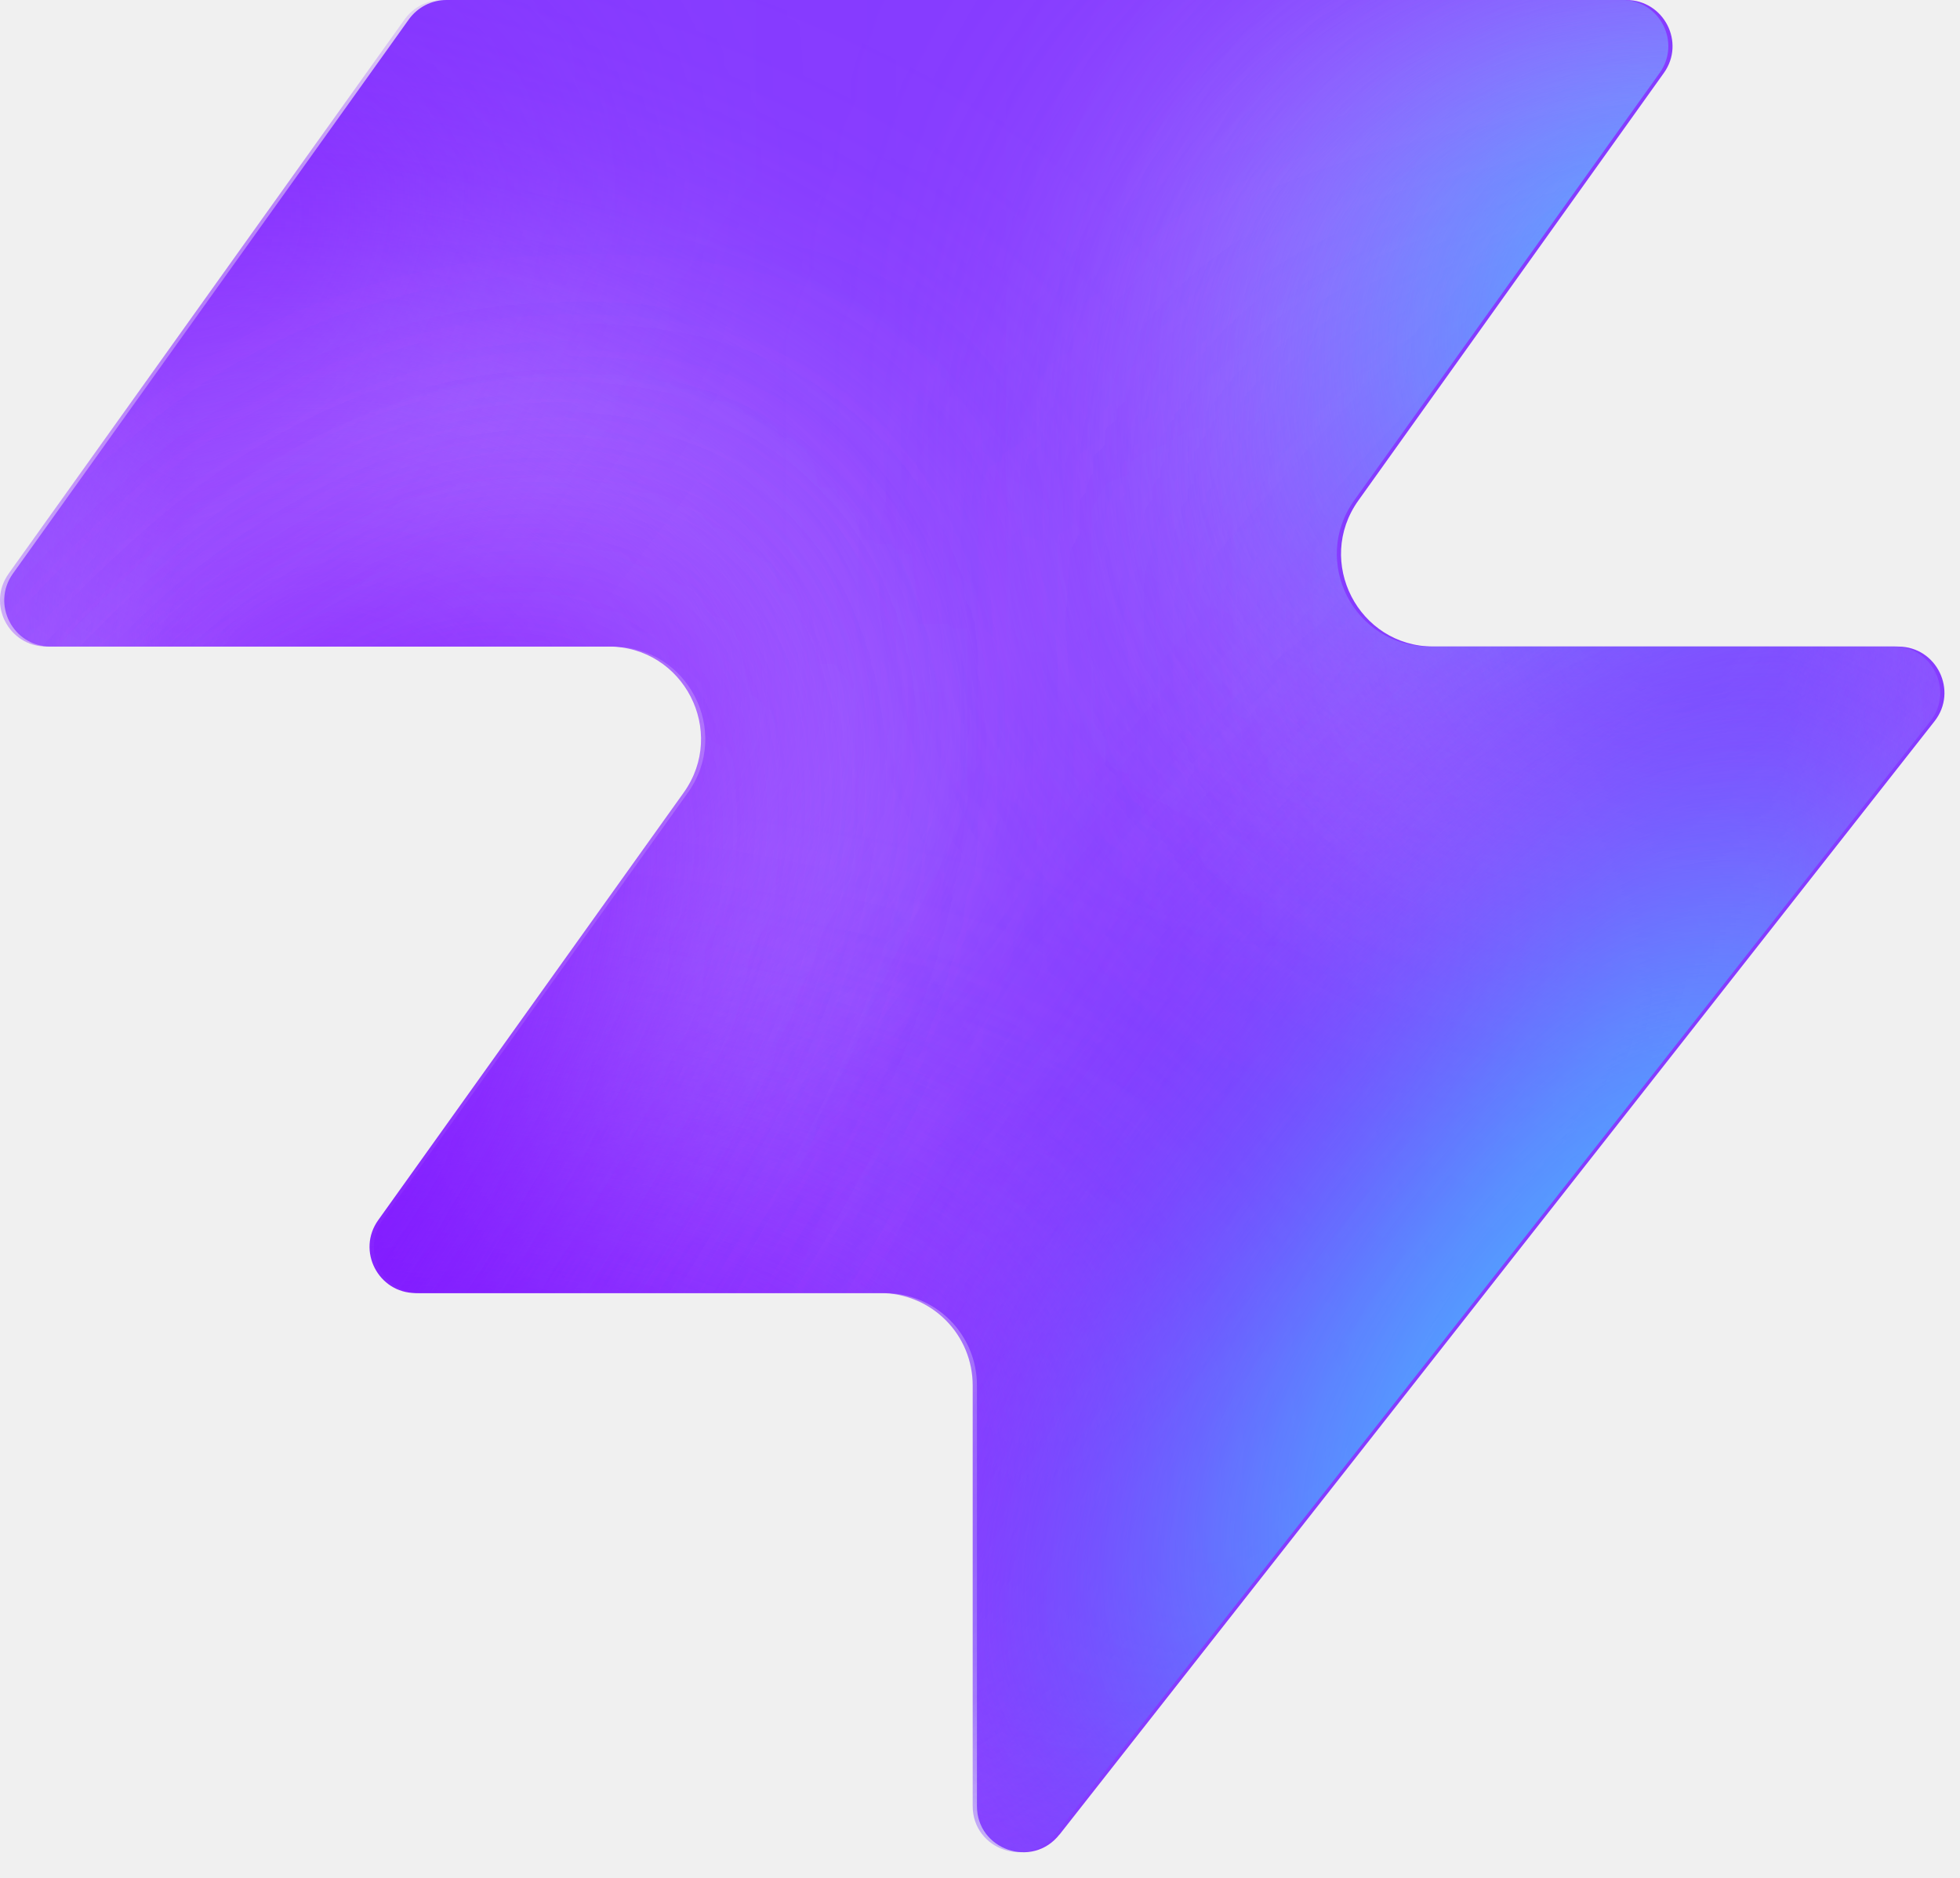
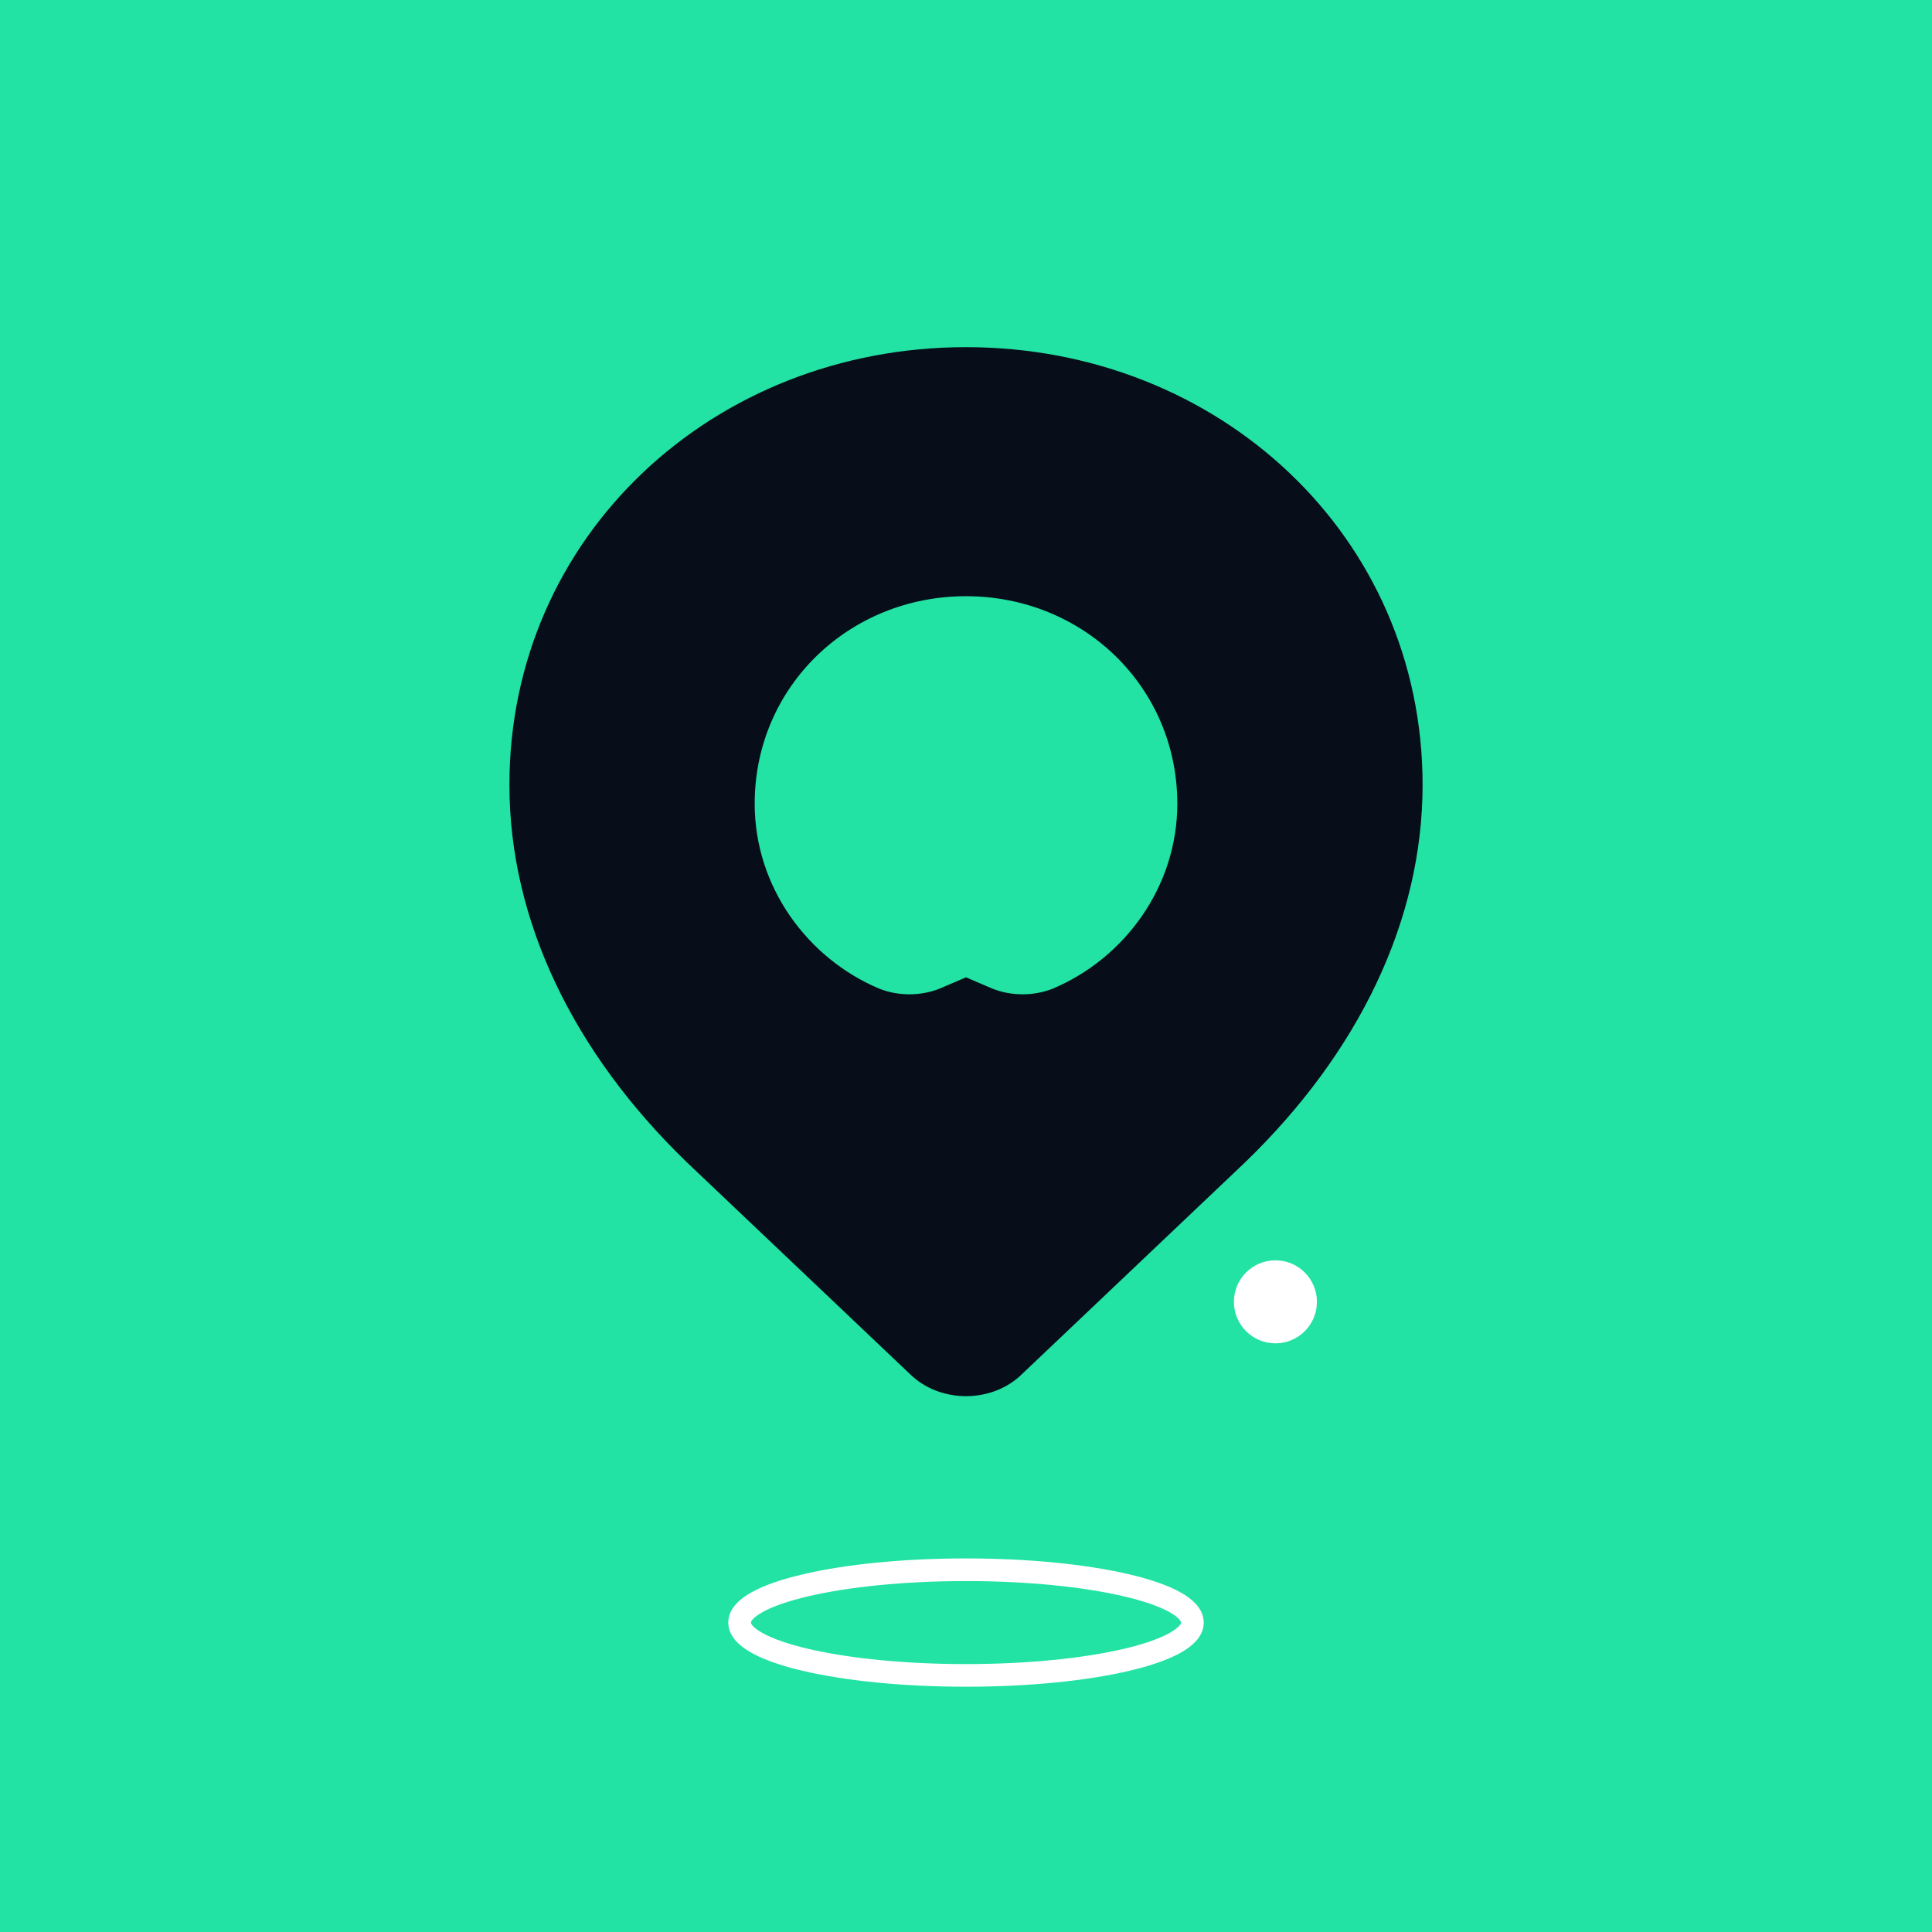
- <svg xmlns="http://www.w3.org/2000/svg" width="48" height="46" fill="none" viewBox="0 0 48 46">
-   <path fill="#863bff" d="M25.946 44.938c-.664.845-2.021.375-2.021-.698V33.937a2.26 2.26 0 0 0-2.262-2.262H10.287c-.92 0-1.456-1.04-.92-1.788l7.48-10.471c1.07-1.497 0-3.578-1.842-3.578H1.237c-.92 0-1.456-1.04-.92-1.788L10.013.474c.214-.297.556-.474.92-.474h28.894c.92 0 1.456 1.04.92 1.788l-7.48 10.471c-1.07 1.498 0 3.579 1.842 3.579h11.377c.943 0 1.473 1.088.89 1.83L25.947 44.94z" style="fill:#863bff;fill:color(display-p3 .525 .23 1);fill-opacity:1" />
-   <mask id="a" width="48" height="46" x="0" y="0" maskUnits="userSpaceOnUse" style="mask-type:alpha">
-     <path fill="#000" d="M25.842 44.938c-.664.844-2.021.375-2.021-.698V33.937a2.26 2.26 0 0 0-2.262-2.262H10.183c-.92 0-1.456-1.04-.92-1.788l7.48-10.471c1.07-1.498 0-3.579-1.842-3.579H1.133c-.92 0-1.456-1.04-.92-1.787L9.91.473c.214-.297.556-.474.92-.474h28.894c.92 0 1.456 1.04.92 1.788l-7.48 10.471c-1.07 1.498 0 3.578 1.842 3.578h11.377c.943 0 1.473 1.088.89 1.832L25.843 44.94z" style="fill:#000;fill-opacity:1" />
-   </mask>
-   <g mask="url(#a)">
-     <g filter="url(#b)">
-       <ellipse cx="5.508" cy="14.704" fill="#ede6ff" rx="5.508" ry="14.704" style="fill:#ede6ff;fill:color(display-p3 .927 .903 1);fill-opacity:1" transform="matrix(.00324 1 1 -.00324 -4.47 31.516)" />
-     </g>
-     <g filter="url(#c)">
-       <ellipse cx="10.399" cy="29.851" fill="#ede6ff" rx="10.399" ry="29.851" style="fill:#ede6ff;fill:color(display-p3 .927 .903 1);fill-opacity:1" transform="matrix(.00324 1 1 -.00324 -39.328 7.883)" />
-     </g>
-     <g filter="url(#d)">
-       <ellipse cx="5.508" cy="30.487" fill="#7e14ff" rx="5.508" ry="30.487" style="fill:#7e14ff;fill:color(display-p3 .492 .077 1);fill-opacity:1" transform="rotate(89.814 -25.913 -14.639)scale(1 -1)" />
-     </g>
-     <g filter="url(#e)">
-       <ellipse cx="5.508" cy="30.599" fill="#7e14ff" rx="5.508" ry="30.599" style="fill:#7e14ff;fill:color(display-p3 .492 .077 1);fill-opacity:1" transform="rotate(89.814 -32.644 -3.334)scale(1 -1)" />
-     </g>
-     <g filter="url(#f)">
-       <ellipse cx="5.508" cy="30.599" fill="#7e14ff" rx="5.508" ry="30.599" style="fill:#7e14ff;fill:color(display-p3 .492 .077 1);fill-opacity:1" transform="matrix(.00324 1 1 -.00324 -34.34 30.47)" />
-     </g>
-     <g filter="url(#g)">
-       <ellipse cx="14.072" cy="22.078" fill="#ede6ff" rx="14.072" ry="22.078" style="fill:#ede6ff;fill:color(display-p3 .927 .903 1);fill-opacity:1" transform="rotate(93.35 24.506 48.493)scale(-1 1)" />
-     </g>
-     <g filter="url(#h)">
-       <ellipse cx="3.47" cy="21.501" fill="#7e14ff" rx="3.47" ry="21.501" style="fill:#7e14ff;fill:color(display-p3 .492 .077 1);fill-opacity:1" transform="rotate(89.009 28.708 47.59)scale(-1 1)" />
-     </g>
-     <g filter="url(#i)">
-       <ellipse cx="3.47" cy="21.501" fill="#7e14ff" rx="3.47" ry="21.501" style="fill:#7e14ff;fill:color(display-p3 .492 .077 1);fill-opacity:1" transform="rotate(89.009 28.708 47.59)scale(-1 1)" />
-     </g>
-     <g filter="url(#j)">
-       <ellipse cx=".387" cy="8.972" fill="#7e14ff" rx="4.407" ry="29.108" style="fill:#7e14ff;fill:color(display-p3 .492 .077 1);fill-opacity:1" transform="rotate(39.51 .387 8.972)" />
-     </g>
-     <g filter="url(#k)">
-       <ellipse cx="47.523" cy="-6.092" fill="#7e14ff" rx="4.407" ry="29.108" style="fill:#7e14ff;fill:color(display-p3 .492 .077 1);fill-opacity:1" transform="rotate(37.892 47.523 -6.092)" />
-     </g>
-     <g filter="url(#l)">
-       <ellipse cx="41.412" cy="6.333" fill="#47bfff" rx="5.971" ry="9.665" style="fill:#47bfff;fill:color(display-p3 .28 .748 1);fill-opacity:1" transform="rotate(37.892 41.412 6.333)" />
-     </g>
-     <g filter="url(#m)">
-       <ellipse cx="-1.879" cy="38.332" fill="#7e14ff" rx="4.407" ry="29.108" style="fill:#7e14ff;fill:color(display-p3 .492 .077 1);fill-opacity:1" transform="rotate(37.892 -1.88 38.332)" />
-     </g>
-     <g filter="url(#n)">
-       <ellipse cx="-1.879" cy="38.332" fill="#7e14ff" rx="4.407" ry="29.108" style="fill:#7e14ff;fill:color(display-p3 .492 .077 1);fill-opacity:1" transform="rotate(37.892 -1.88 38.332)" />
-     </g>
-     <g filter="url(#o)">
-       <ellipse cx="35.651" cy="29.907" fill="#7e14ff" rx="4.407" ry="29.108" style="fill:#7e14ff;fill:color(display-p3 .492 .077 1);fill-opacity:1" transform="rotate(37.892 35.651 29.907)" />
-     </g>
-     <g filter="url(#p)">
-       <ellipse cx="38.418" cy="32.4" fill="#47bfff" rx="5.971" ry="15.297" style="fill:#47bfff;fill:color(display-p3 .28 .748 1);fill-opacity:1" transform="rotate(37.892 38.418 32.4)" />
-     </g>
-   </g>
-   <defs>
-     <filter id="b" width="60.045" height="41.654" x="-19.77" y="16.149" color-interpolation-filters="sRGB" filterUnits="userSpaceOnUse">
-       <feFlood flood-opacity="0" result="BackgroundImageFix" />
-       <feBlend in="SourceGraphic" in2="BackgroundImageFix" result="shape" />
-       <feGaussianBlur result="effect1_foregroundBlur_2002_17158" stdDeviation="7.659" />
-     </filter>
-     <filter id="c" width="90.34" height="51.437" x="-54.613" y="-7.533" color-interpolation-filters="sRGB" filterUnits="userSpaceOnUse">
-       <feFlood flood-opacity="0" result="BackgroundImageFix" />
-       <feBlend in="SourceGraphic" in2="BackgroundImageFix" result="shape" />
-       <feGaussianBlur result="effect1_foregroundBlur_2002_17158" stdDeviation="7.659" />
-     </filter>
-     <filter id="d" width="79.355" height="29.4" x="-49.64" y="2.03" color-interpolation-filters="sRGB" filterUnits="userSpaceOnUse">
-       <feFlood flood-opacity="0" result="BackgroundImageFix" />
-       <feBlend in="SourceGraphic" in2="BackgroundImageFix" result="shape" />
-       <feGaussianBlur result="effect1_foregroundBlur_2002_17158" stdDeviation="4.596" />
-     </filter>
-     <filter id="e" width="79.579" height="29.4" x="-45.045" y="20.029" color-interpolation-filters="sRGB" filterUnits="userSpaceOnUse">
-       <feFlood flood-opacity="0" result="BackgroundImageFix" />
-       <feBlend in="SourceGraphic" in2="BackgroundImageFix" result="shape" />
-       <feGaussianBlur result="effect1_foregroundBlur_2002_17158" stdDeviation="4.596" />
-     </filter>
-     <filter id="f" width="79.579" height="29.4" x="-43.513" y="21.178" color-interpolation-filters="sRGB" filterUnits="userSpaceOnUse">
-       <feFlood flood-opacity="0" result="BackgroundImageFix" />
-       <feBlend in="SourceGraphic" in2="BackgroundImageFix" result="shape" />
-       <feGaussianBlur result="effect1_foregroundBlur_2002_17158" stdDeviation="4.596" />
-     </filter>
-     <filter id="g" width="74.749" height="58.852" x="15.756" y="-17.901" color-interpolation-filters="sRGB" filterUnits="userSpaceOnUse">
-       <feFlood flood-opacity="0" result="BackgroundImageFix" />
-       <feBlend in="SourceGraphic" in2="BackgroundImageFix" result="shape" />
-       <feGaussianBlur result="effect1_foregroundBlur_2002_17158" stdDeviation="7.659" />
-     </filter>
-     <filter id="h" width="61.377" height="25.362" x="23.548" y="2.284" color-interpolation-filters="sRGB" filterUnits="userSpaceOnUse">
-       <feFlood flood-opacity="0" result="BackgroundImageFix" />
-       <feBlend in="SourceGraphic" in2="BackgroundImageFix" result="shape" />
-       <feGaussianBlur result="effect1_foregroundBlur_2002_17158" stdDeviation="4.596" />
-     </filter>
-     <filter id="i" width="61.377" height="25.362" x="23.548" y="2.284" color-interpolation-filters="sRGB" filterUnits="userSpaceOnUse">
-       <feFlood flood-opacity="0" result="BackgroundImageFix" />
-       <feBlend in="SourceGraphic" in2="BackgroundImageFix" result="shape" />
-       <feGaussianBlur result="effect1_foregroundBlur_2002_17158" stdDeviation="4.596" />
-     </filter>
-     <filter id="j" width="56.045" height="63.649" x="-27.636" y="-22.853" color-interpolation-filters="sRGB" filterUnits="userSpaceOnUse">
-       <feFlood flood-opacity="0" result="BackgroundImageFix" />
-       <feBlend in="SourceGraphic" in2="BackgroundImageFix" result="shape" />
-       <feGaussianBlur result="effect1_foregroundBlur_2002_17158" stdDeviation="4.596" />
-     </filter>
-     <filter id="k" width="54.814" height="64.646" x="20.116" y="-38.415" color-interpolation-filters="sRGB" filterUnits="userSpaceOnUse">
-       <feFlood flood-opacity="0" result="BackgroundImageFix" />
-       <feBlend in="SourceGraphic" in2="BackgroundImageFix" result="shape" />
-       <feGaussianBlur result="effect1_foregroundBlur_2002_17158" stdDeviation="4.596" />
-     </filter>
-     <filter id="l" width="33.541" height="35.313" x="24.641" y="-11.323" color-interpolation-filters="sRGB" filterUnits="userSpaceOnUse">
-       <feFlood flood-opacity="0" result="BackgroundImageFix" />
-       <feBlend in="SourceGraphic" in2="BackgroundImageFix" result="shape" />
-       <feGaussianBlur result="effect1_foregroundBlur_2002_17158" stdDeviation="4.596" />
-     </filter>
-     <filter id="m" width="54.814" height="64.646" x="-29.286" y="6.009" color-interpolation-filters="sRGB" filterUnits="userSpaceOnUse">
-       <feFlood flood-opacity="0" result="BackgroundImageFix" />
-       <feBlend in="SourceGraphic" in2="BackgroundImageFix" result="shape" />
-       <feGaussianBlur result="effect1_foregroundBlur_2002_17158" stdDeviation="4.596" />
-     </filter>
-     <filter id="n" width="54.814" height="64.646" x="-29.286" y="6.009" color-interpolation-filters="sRGB" filterUnits="userSpaceOnUse">
-       <feFlood flood-opacity="0" result="BackgroundImageFix" />
-       <feBlend in="SourceGraphic" in2="BackgroundImageFix" result="shape" />
-       <feGaussianBlur result="effect1_foregroundBlur_2002_17158" stdDeviation="4.596" />
-     </filter>
-     <filter id="o" width="54.814" height="64.646" x="8.244" y="-2.416" color-interpolation-filters="sRGB" filterUnits="userSpaceOnUse">
-       <feFlood flood-opacity="0" result="BackgroundImageFix" />
-       <feBlend in="SourceGraphic" in2="BackgroundImageFix" result="shape" />
-       <feGaussianBlur result="effect1_foregroundBlur_2002_17158" stdDeviation="4.596" />
-     </filter>
-     <filter id="p" width="39.409" height="43.623" x="18.713" y="10.588" color-interpolation-filters="sRGB" filterUnits="userSpaceOnUse">
-       <feFlood flood-opacity="0" result="BackgroundImageFix" />
-       <feBlend in="SourceGraphic" in2="BackgroundImageFix" result="shape" />
-       <feGaussianBlur result="effect1_foregroundBlur_2002_17158" stdDeviation="4.596" />
-     </filter>
-   </defs>
+ <svg xmlns="http://www.w3.org/2000/svg" viewBox="0 0 512 512" width="512" height="512">
+   <rect width="512" height="512" fill="#22E3A3" />
+   <path d="M256 92c-67 0-121 50-121 116 0 36 17 71 47 100l59 56c8 8 22 8 30 0l59-56c30-29 47-64 47-100 0-66-54-116-121-116z" fill="#070E1A" />
+   <path d="M256 158c-31 0-56 24-56 55 0 22 14 41 33 49 5 2 11 2 16 0l7-3 7 3c5 2 11 2 16 0 19-8 33-27 33-49 0-31-25-55-56-55z" fill="#22E3A3" />
+   <circle cx="338" cy="345" r="11" fill="#FFFFFF" />
+   <ellipse cx="256" cy="430" rx="60" ry="14" fill="none" stroke="#FFFFFF" stroke-width="6" />
</svg>
